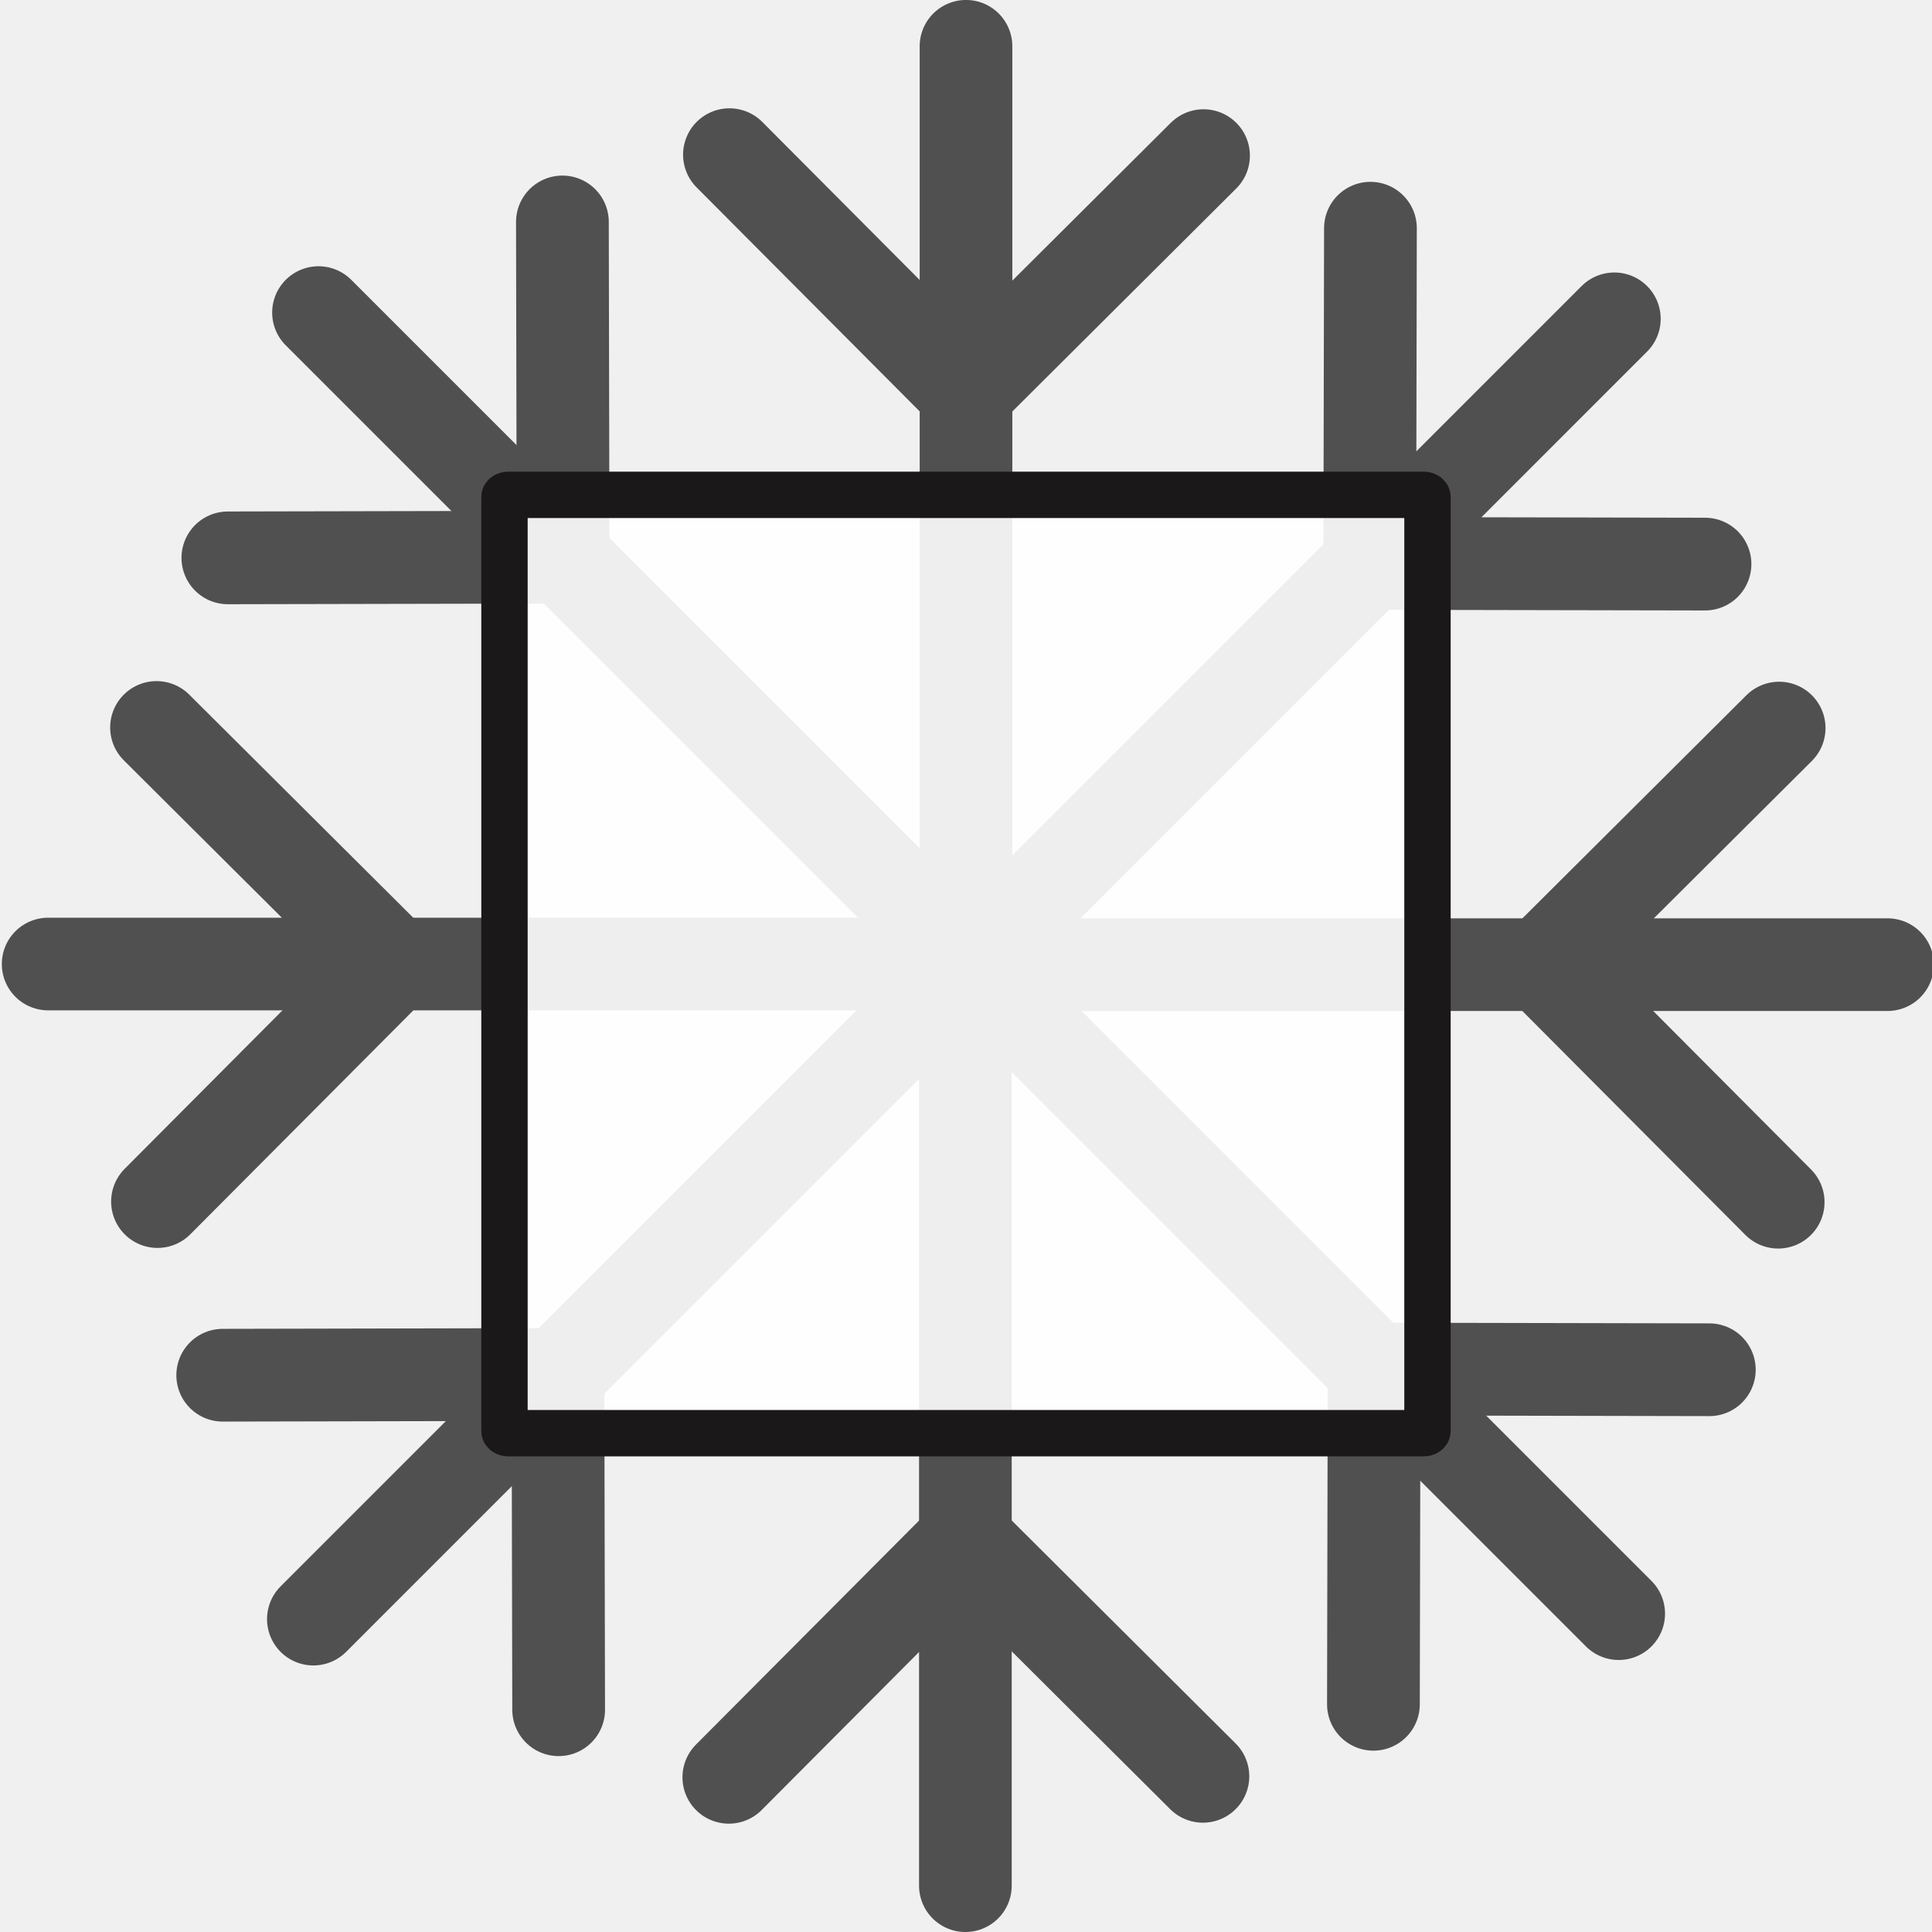
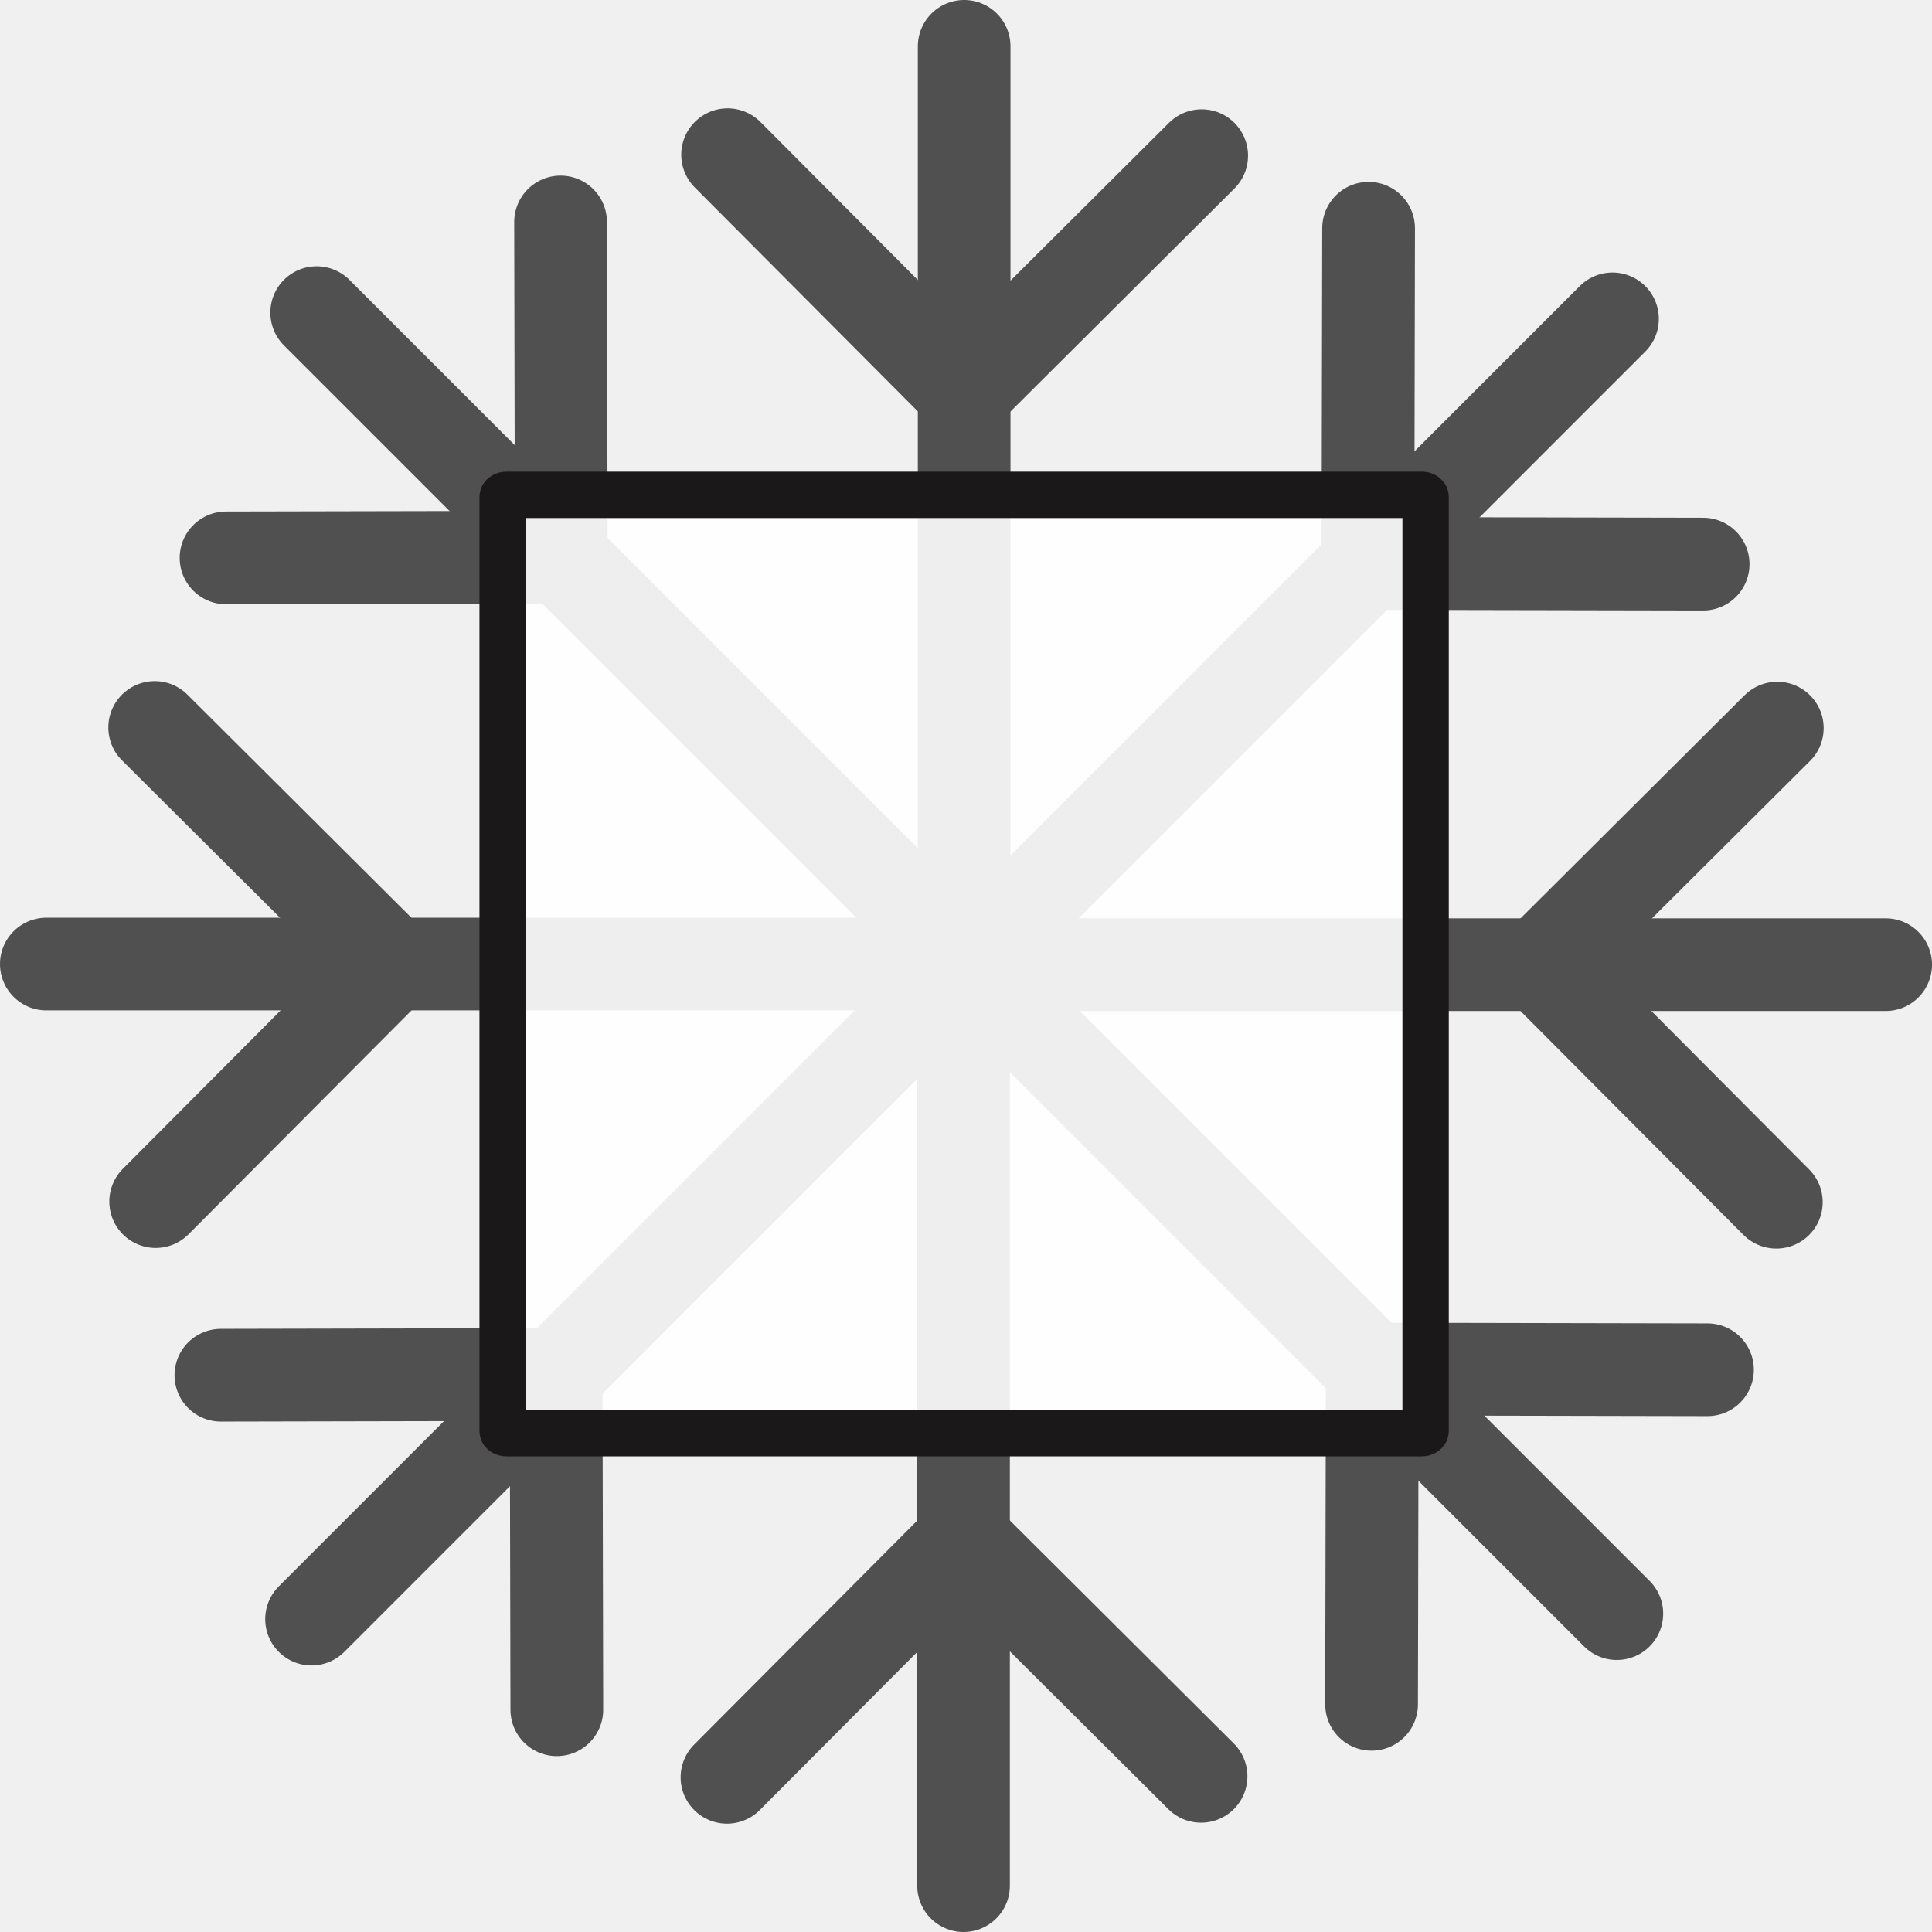
- <svg xmlns="http://www.w3.org/2000/svg" version="1.1" width="500px" height="500px" viewBox="0 0 500 500" xml:space="preserve">
-   <defs>
-     <style>.cls-1{stroke:#000;}.cls-1,.cls-2{fill:#fff;}.cls-1,.cls-2,.cls-3{stroke-miterlimit:10;stroke-width:12.05px;}.cls-2,.cls-3,.cls-4{stroke:#1b1819;}.cls-3,.cls-4{fill:none;}.cls-4{stroke-linecap:round;stroke-linejoin:round;stroke-width:7.23px;}</style>
+ <svg xmlns="http://www.w3.org/2000/svg" version="1.1" width="48" height="48" viewBox="0 0 48 48" xml:space="preserve" id="svg25">
+   <defs id="defs1">
+     <style id="style1">.cls-1{stroke:#000;}.cls-1,.cls-2{fill:#fff;}.cls-1,.cls-2,.cls-3{stroke-miterlimit:10;stroke-width:12.05px;}.cls-2,.cls-3,.cls-4{stroke:#1b1819;}.cls-3,.cls-4{fill:none;}.cls-4{stroke-linecap:round;stroke-linejoin:round;stroke-width:7.23px;}</style>
  </defs>
-   <path d="m130.56 249.49 238.87 2e-5" fill="#fff" fill-opacity=".9" stroke="#1b1819" stroke-dasharray="22.25, 5.563" stroke-width="5.563" />
-   <g stroke="#505050" stroke-linecap="round">
-     <path d="m250 249.51v-237.53" fill="none" stroke-width="23.98" />
-     <path d="m250 101.5 61.471-61.22" fill="#4d4d4d" fill-opacity=".9" stroke-width="24" />
-     <path d="m250 101.5-61.22-61.471" fill="#4d4d4d" fill-opacity=".9" stroke-width="24" />
-     <path d="m249.84 250.48v237.53" fill="none" stroke-width="23.98" />
-     <path d="m249.84 398.49 61.471 61.22" fill="#4d4d4d" fill-opacity=".9" stroke-width="24" />
-     <path d="m249.84 398.49-61.22 61.471" fill="#4d4d4d" fill-opacity=".9" stroke-width="24" />
+   <path d="m 12.488,23.952 22.931,2e-6" fill="#ffffff" fill-opacity="0.9" stroke="#1b1819" stroke-dasharray="22.25, 5.563" stroke-width="0.534" id="path1" />
+   <g stroke="#505050" stroke-linecap="round" id="g7" transform="matrix(0.09599808,0,0,0.09599808,-0.04511909,9.5995883e-4)">
+     <path d="M 250,249.51 V 11.98" fill="none" stroke-width="23.98" id="path2" />
+     <path d="M 250,101.5 311.471,40.28" fill="#4d4d4d" fill-opacity="0.9" stroke-width="24" id="path3" />
+     <path d="M 250,101.5 188.78,40.029" fill="#4d4d4d" fill-opacity="0.9" stroke-width="24" id="path4" />
+     <path d="M 249.84,250.48 V 488.01" fill="none" stroke-width="23.98" id="path5" />
+     <path d="m 249.84,398.49 61.471,61.22" fill="#4d4d4d" fill-opacity="0.9" stroke-width="24" id="path6" />
+     <path d="m 249.84,398.49 -61.22,61.471" fill="#4d4d4d" fill-opacity="0.9" stroke-width="24" id="path7" />
  </g>
-   <g transform="rotate(90 250.41 250.06)" stroke="#505050" stroke-linecap="round">
-     <path d="m250 249.51v-237.53" fill="none" stroke-width="23.98" />
-     <path d="m250 101.5 61.471-61.22" fill="#4d4d4d" fill-opacity=".9" stroke-width="24" />
-     <path d="m250 101.5-61.22-61.471" fill="#4d4d4d" fill-opacity=".9" stroke-width="24" />
-     <path d="m249.84 250.48v237.53" fill="none" stroke-width="23.98" />
-     <path d="m249.84 398.49 61.471 61.22" fill="#4d4d4d" fill-opacity=".9" stroke-width="24" />
-     <path d="m249.84 398.49-61.22 61.471" fill="#4d4d4d" fill-opacity=".9" stroke-width="24" />
+   <g transform="matrix(0,0.09599808,-0.09599808,0,47.99904,-0.03263937)" stroke="#505050" stroke-linecap="round" id="g13">
+     <path d="M 250,249.51 V 11.98" fill="none" stroke-width="23.98" id="path8" />
+     <path d="M 250,101.5 311.471,40.28" fill="#4d4d4d" fill-opacity="0.9" stroke-width="24" id="path9" />
+     <path d="M 250,101.5 188.78,40.029" fill="#4d4d4d" fill-opacity="0.9" stroke-width="24" id="path10" />
+     <path d="M 249.84,250.48 V 488.01" fill="none" stroke-width="23.98" id="path11" />
+     <path d="m 249.84,398.49 61.471,61.22" fill="#4d4d4d" fill-opacity="0.9" stroke-width="24" id="path12" />
+     <path d="m 249.84,398.49 -61.22,61.471" fill="#4d4d4d" fill-opacity="0.9" stroke-width="24" id="path13" />
  </g>
-   <g transform="rotate(135 250.45 249.78)" stroke="#505050" stroke-linecap="round">
-     <path d="m250 249.51v-237.53" fill="none" stroke-width="23.98" />
-     <path d="m250 101.5 61.471-61.22" fill="#4d4d4d" fill-opacity=".9" stroke-width="24" />
-     <path d="m250 101.5-61.22-61.471" fill="#4d4d4d" fill-opacity=".9" stroke-width="24" />
-     <path d="m249.84 250.48v237.53" fill="none" stroke-width="23.98" />
-     <path d="m249.84 398.49 61.471 61.22" fill="#4d4d4d" fill-opacity=".9" stroke-width="24" />
-     <path d="m249.84 398.49-61.22 61.471" fill="#4d4d4d" fill-opacity=".9" stroke-width="24" />
+   <g transform="matrix(-0.06788089,0.06788089,-0.06788089,-0.06788089,57.95366,23.93388)" stroke="#505050" stroke-linecap="round" id="g19">
+     <path d="M 250,249.51 V 11.98" fill="none" stroke-width="23.98" id="path14" />
+     <path d="M 250,101.5 311.471,40.28" fill="#4d4d4d" fill-opacity="0.9" stroke-width="24" id="path15" />
+     <path d="M 250,101.5 188.78,40.029" fill="#4d4d4d" fill-opacity="0.9" stroke-width="24" id="path16" />
+     <path d="M 249.84,250.48 V 488.01" fill="none" stroke-width="23.98" id="path17" />
+     <path d="m 249.84,398.49 61.471,61.22" fill="#4d4d4d" fill-opacity="0.9" stroke-width="24" id="path18" />
+     <path d="m 249.84,398.49 -61.22,61.471" fill="#4d4d4d" fill-opacity="0.9" stroke-width="24" id="path19" />
  </g>
-   <g transform="rotate(44.996 248.75 249.81)" stroke="#505050" stroke-linecap="round">
-     <path d="m250 249.51v-237.53" fill="none" stroke-width="23.98" />
-     <path d="m250 101.5 61.471-61.22" fill="#4d4d4d" fill-opacity=".9" stroke-width="24" />
-     <path d="m250 101.5-61.22-61.471" fill="#4d4d4d" fill-opacity=".9" stroke-width="24" />
-     <path d="m249.84 250.48v237.53" fill="none" stroke-width="23.98" />
-     <path d="m249.84 398.49 61.471 61.22" fill="#4d4d4d" fill-opacity=".9" stroke-width="24" />
-     <path d="m249.84 398.49-61.22 61.471" fill="#4d4d4d" fill-opacity=".9" stroke-width="24" />
+   <g transform="matrix(0.06788563,0.06787615,-0.06787615,0.06788563,23.90399,-9.860463)" stroke="#505050" stroke-linecap="round" id="g25">
+     <path d="M 250,249.51 V 11.98" fill="none" stroke-width="23.98" id="path20" />
+     <path d="M 250,101.5 311.471,40.28" fill="#4d4d4d" fill-opacity="0.9" stroke-width="24" id="path21" />
+     <path d="M 250,101.5 188.78,40.029" fill="#4d4d4d" fill-opacity="0.9" stroke-width="24" id="path22" />
+     <path d="M 249.84,250.48 V 488.01" fill="none" stroke-width="23.98" id="path23" />
+     <path d="m 249.84,398.49 61.471,61.22" fill="#4d4d4d" fill-opacity="0.9" stroke-width="24" id="path24" />
+     <path d="m 249.84,398.49 -61.22,61.471" fill="#4d4d4d" fill-opacity="0.9" stroke-width="24" id="path25" />
  </g>
-   <rect x="130.56" y="128.06" width="238.87" height="242.85" rx=".985" ry=".583" fill="#fff" fill-opacity=".9" stroke="#1b1819" stroke-width="12" />
+   <rect x="12.488" y="12.294" width="22.931" height="23.313" rx="0.095" ry="0.056" fill="#ffffff" fill-opacity="0.9" stroke="#1b1819" stroke-width="1.152" id="rect25" />
</svg>
